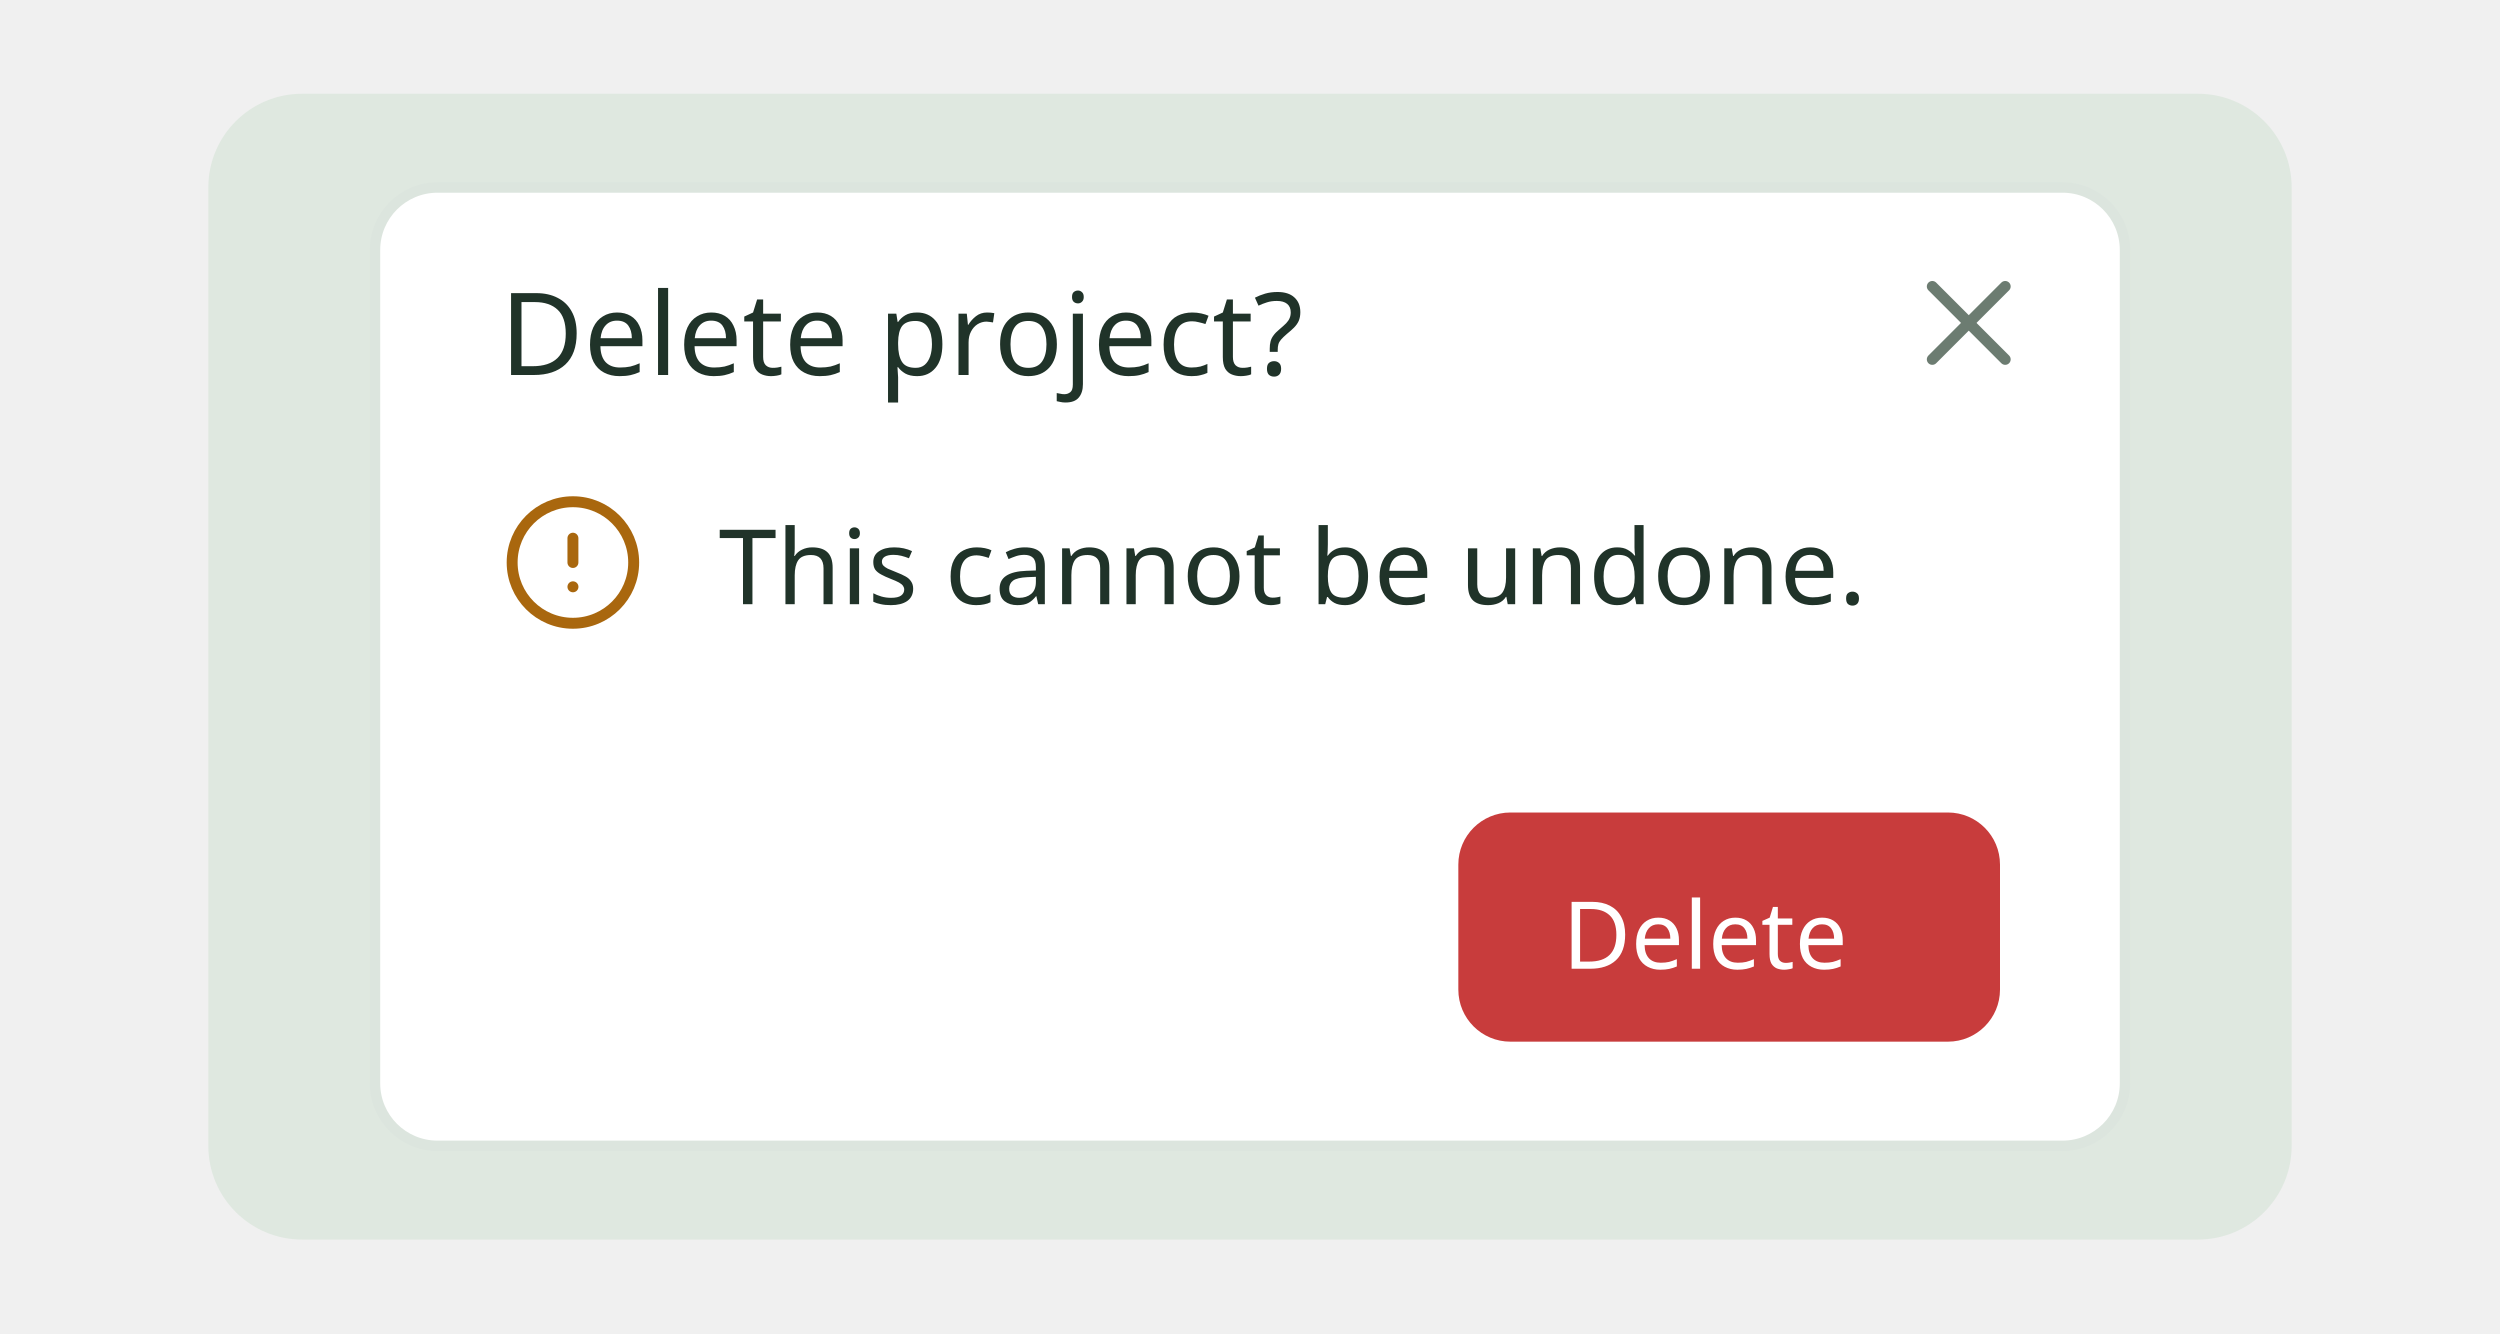
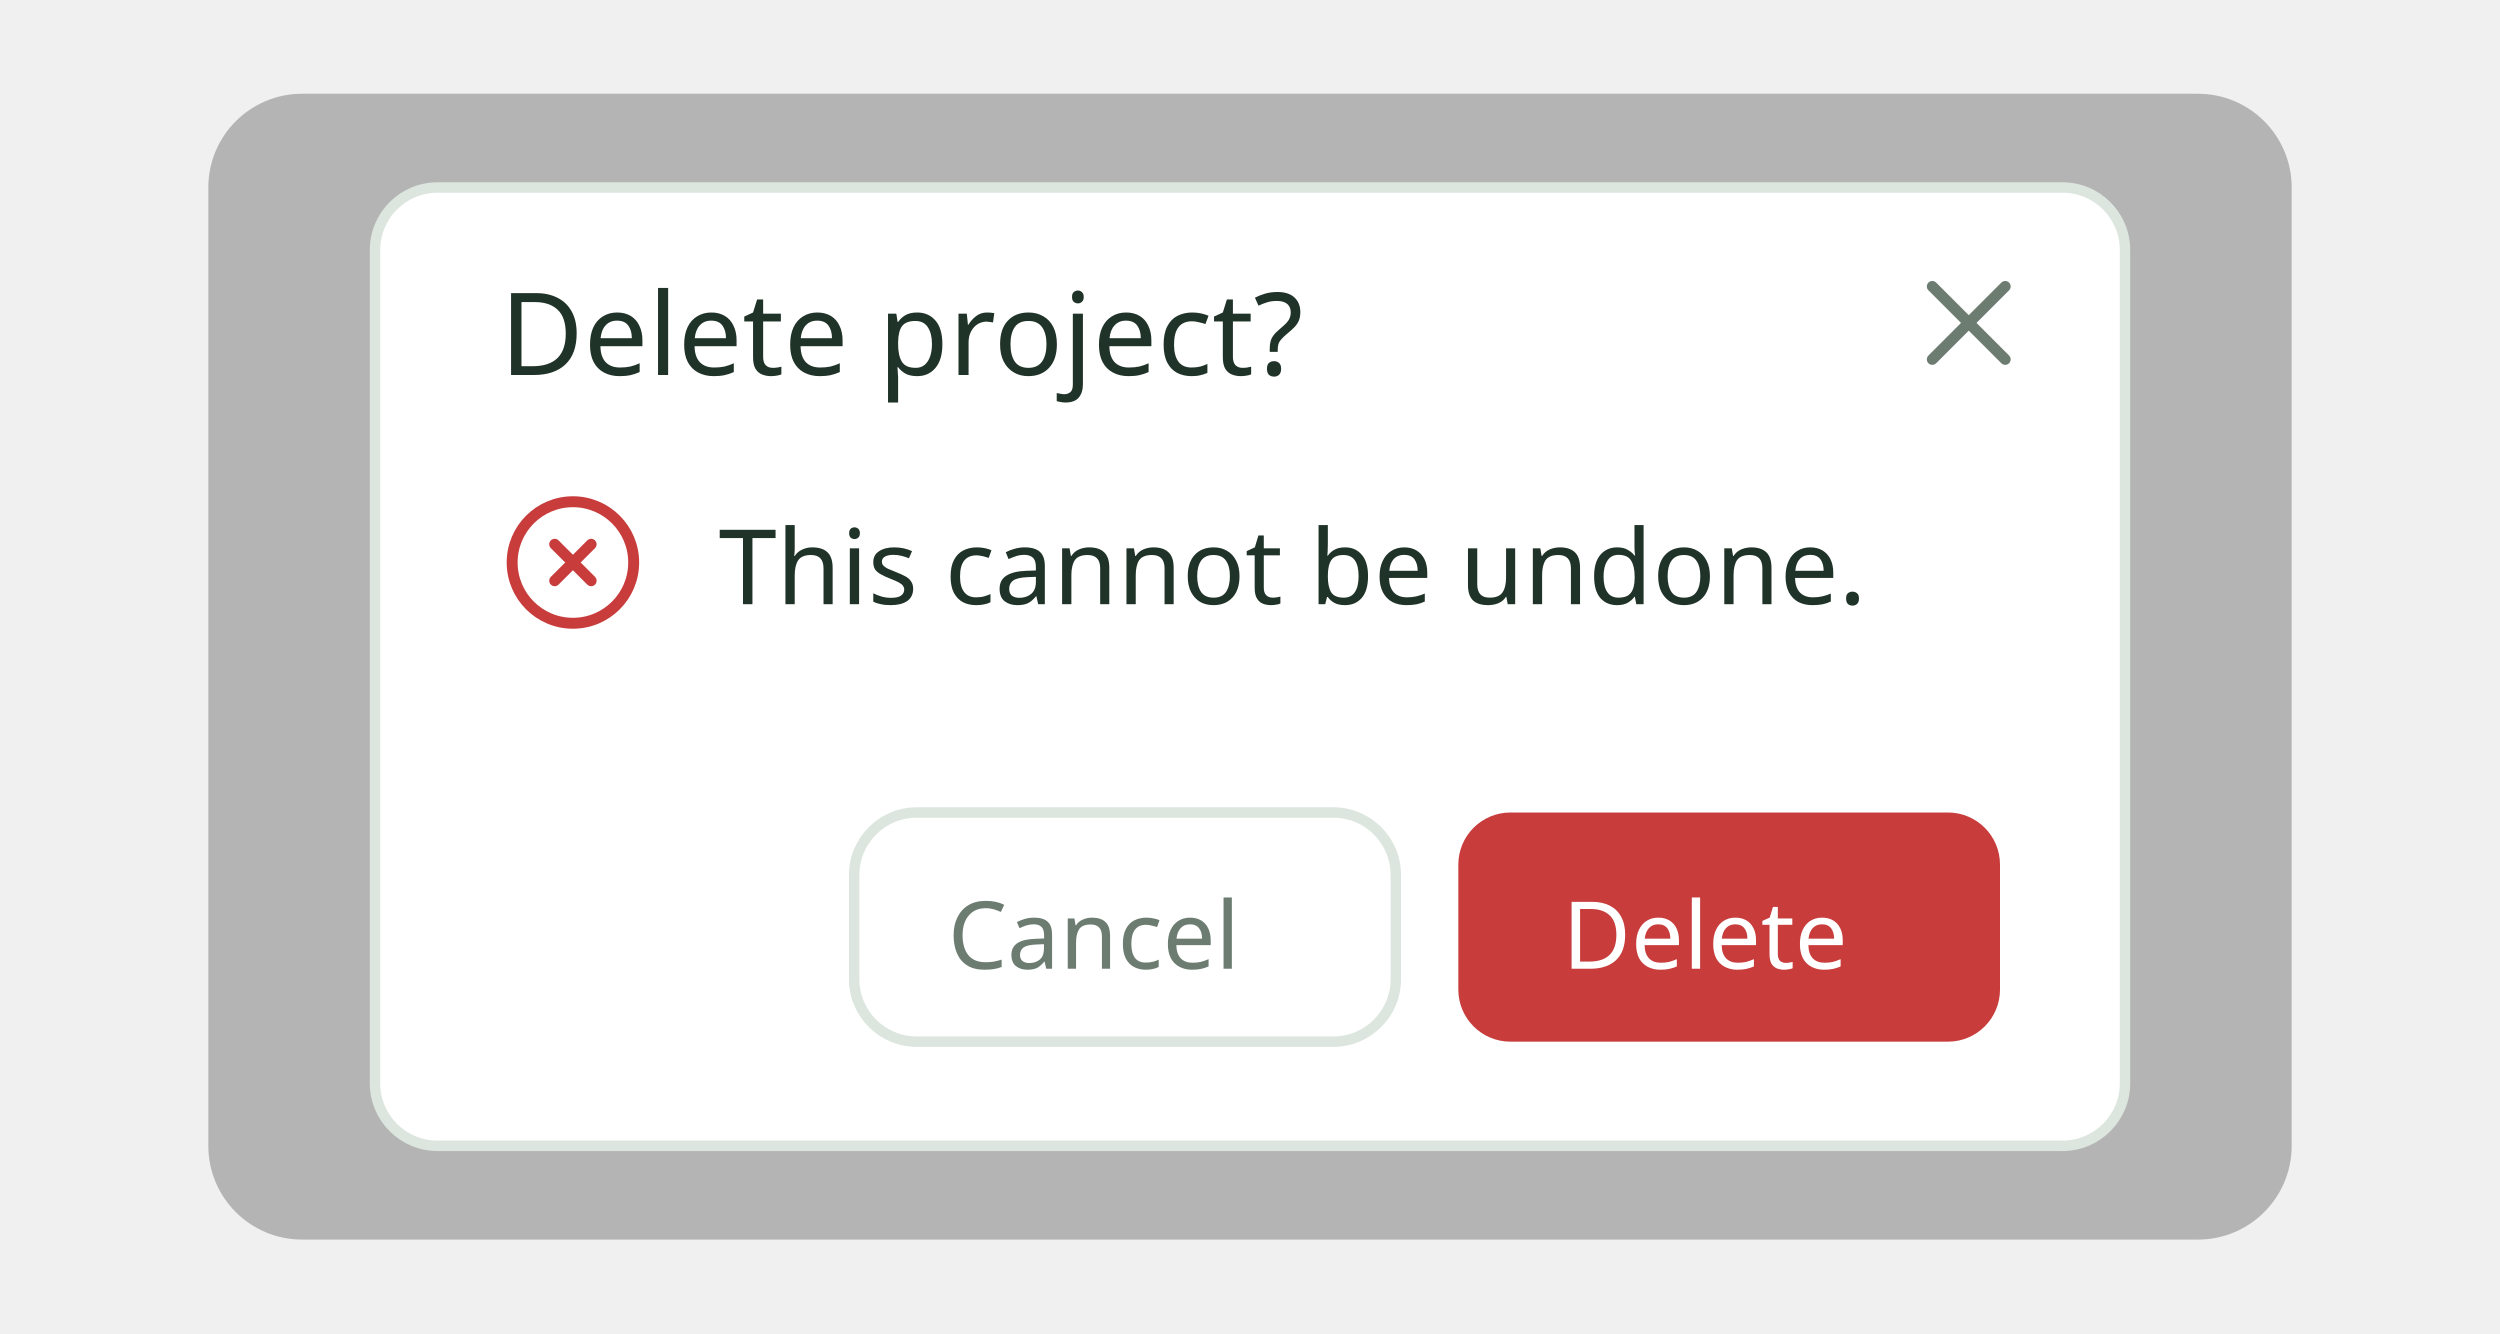
<svg xmlns="http://www.w3.org/2000/svg" width="240" height="128" viewBox="0 0 240 128" fill="none">
-   <rect x="20" y="9" width="200" height="110" rx="9" fill="#dfe8e0" stroke="none" />
+   <rect x="20" y="9" width="200" height="110" rx="9" fill="#00000040" stroke="none" />
  <rect x="36" y="18" width="168" height="92" rx="6" fill="#fff" stroke="#dce5de" />
  <text x="48" y="36" fill="#203329" font-size="11" font-family="system-ui,sans-serif">Delete project?</text>
  <g transform="translate(182 24)">
    <svg width="14" height="14" viewBox="0 0 24 24" fill="none" stroke="#6c7c71" stroke-width="1.8" stroke-linecap="round" stroke-linejoin="round" class="lucide lucide-x" aria-hidden="true">
      <path d="M18 6 6 18" />
      <path d="m6 6 12 12" />
    </svg>
  </g>
  <text x="69" y="58" fill="#203329" font-size="10" font-family="system-ui,sans-serif">This cannot be undone.</text>
  <g transform="translate(48 47)">
-     <svg width="14" height="14" viewBox="0 0 24 24" fill="none" stroke="#a9670e" stroke-width="1.8" stroke-linecap="round" stroke-linejoin="round" class="lucide lucide-circle-alert lucide-alert-circle" aria-hidden="true">
+     <svg width="14" height="14" viewBox="0 0 24 24" fill="none" stroke="#c83c3c" stroke-width="1.8" stroke-linecap="round" stroke-linejoin="round" class="lucide lucide-circle-x lucide-x-circle" aria-hidden="true">
      <circle cx="12" cy="12" r="10" />
-       <line x1="12" x2="12" y1="8" y2="12" />
-       <line x1="12" x2="12.01" y1="16" y2="16" />
+       <path d="m15 9-6 6" />
+       <path d="m9 9 6 6" />
    </svg>
  </g>
+   <rect x="82" y="78" width="52" height="22" rx="6" fill="#fff" stroke="#dce5de" />
+   <text x="91" y="93" fill="#6c7c71" font-size="9" font-family="system-ui,sans-serif">Cancel</text>
  <rect x="140" y="78" width="52" height="22" rx="5" fill="#c83c3c" stroke="none" />
  <text x="150" y="93" fill="#fff" font-size="9" font-family="system-ui,sans-serif">Delete</text>
</svg>
